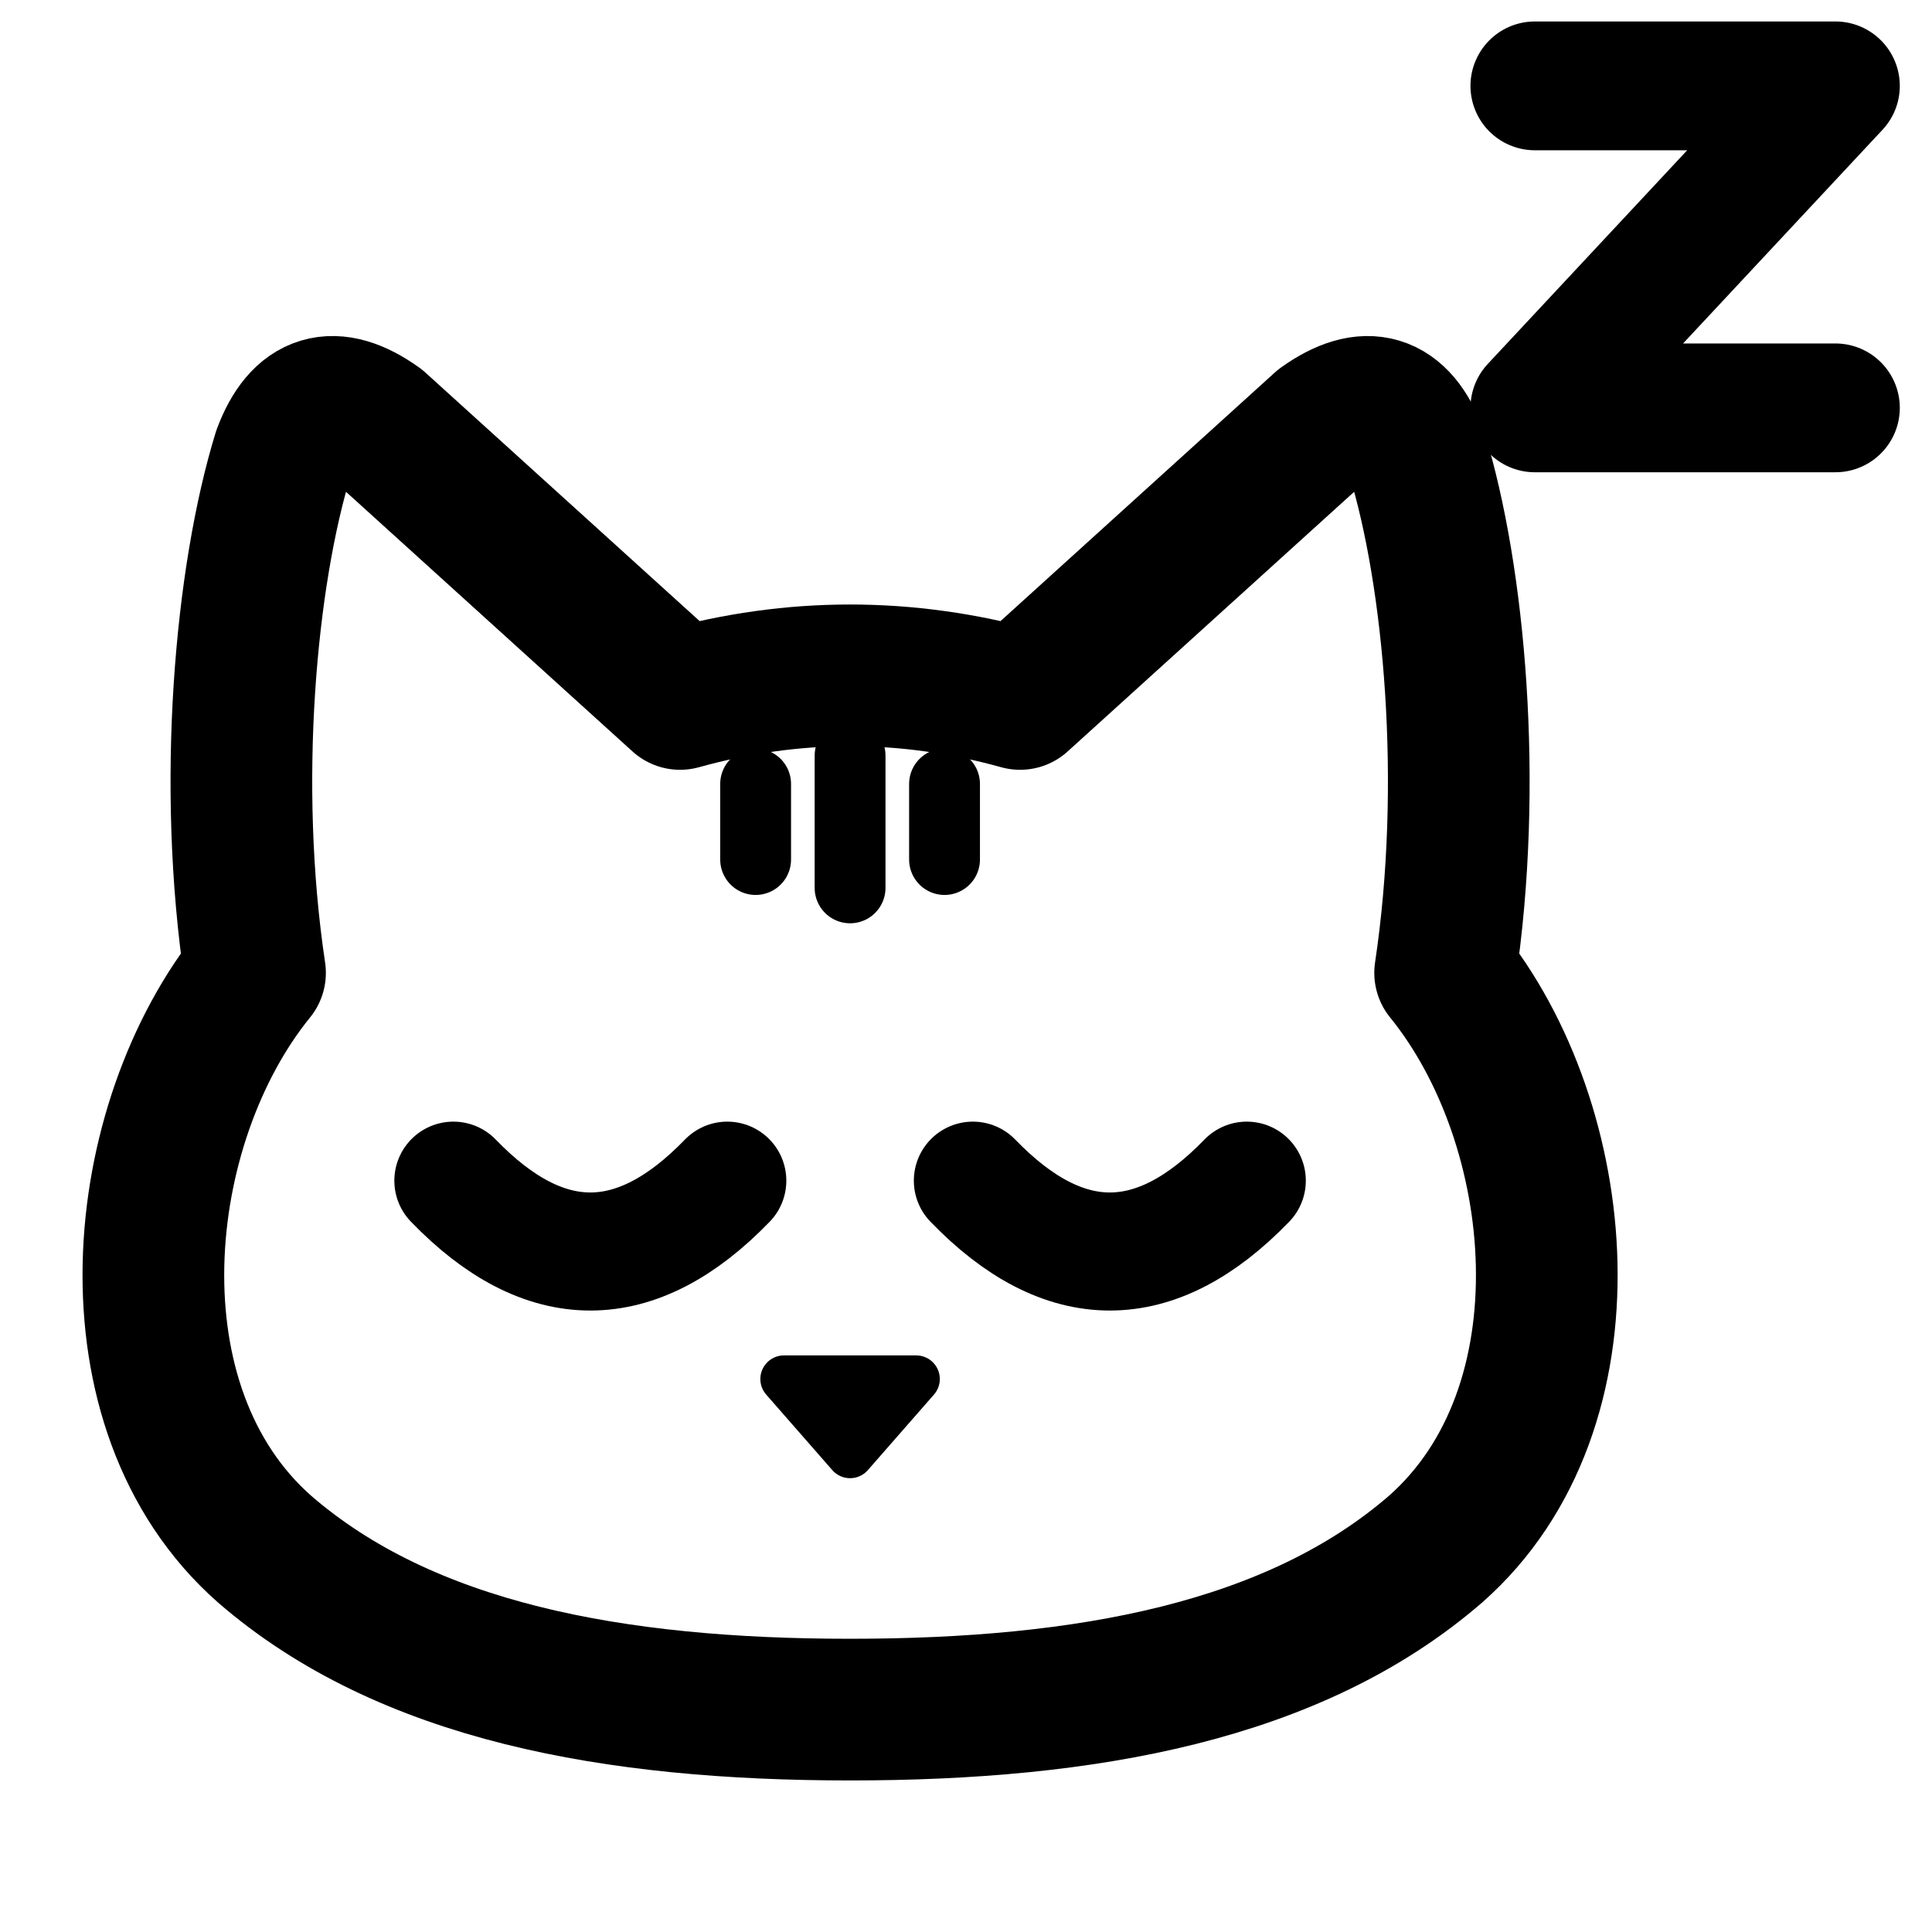
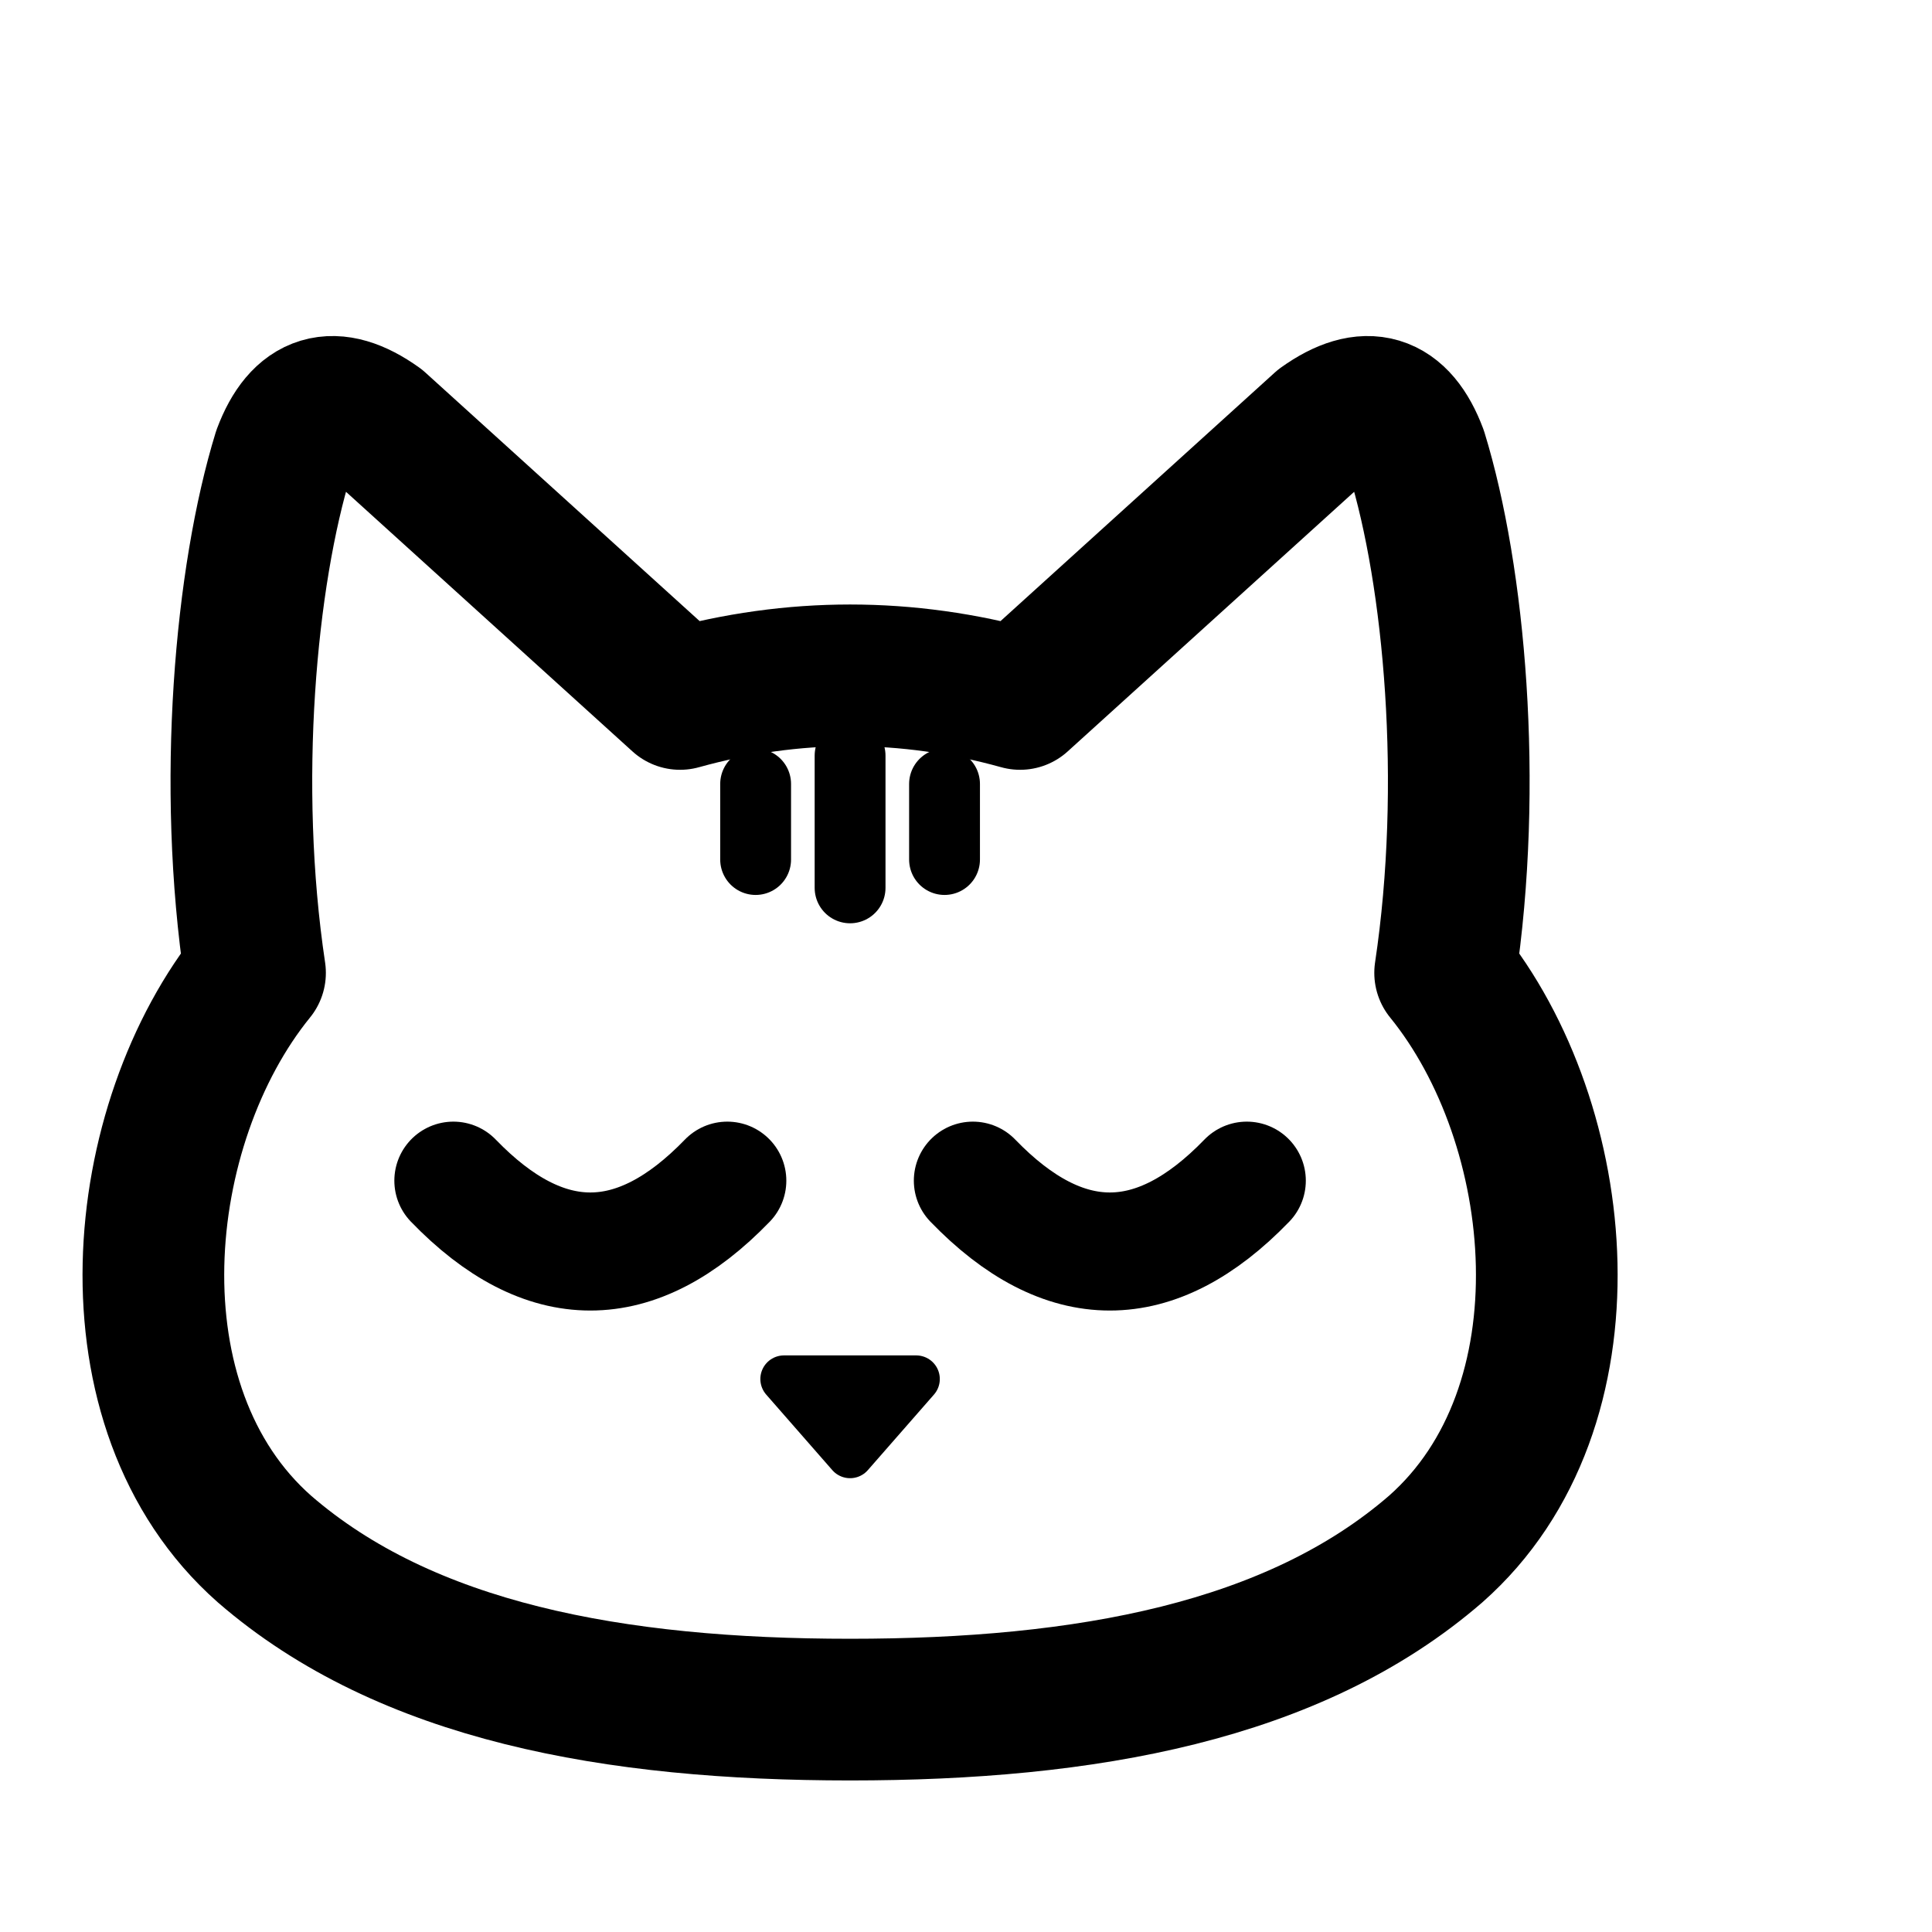
<svg xmlns="http://www.w3.org/2000/svg" viewBox="0 0 18 18" width="18" height="18">
  <g transform="translate(0 2.2) scale(0.88)">
    <path d="M2.7 7.8 C2.4 5.8 2.6 3.6 3 2.3 Q3.3 1.5 4 2 L7.2 4.9 Q9 4.4 10.8 4.9 L14 2 Q14.7 1.5 15 2.3 C15.4 3.6 15.6 5.8 15.3 7.8 C16.6 9.4 16.9 12.4 15.2 13.9 C13.7 15.2 11.5 15.6 9 15.6 C6.5 15.6 4.3 15.2 2.8 13.9 C1.1 12.4 1.4 9.4 2.7 7.8 Z" fill="none" stroke="#000" stroke-width="1.5" stroke-linejoin="round" />
    <path d="M8 5.8 V6.6 M9 5.5 V6.9 M10 5.8 V6.6" stroke="#000" stroke-width="0.75" stroke-linecap="round" />
    <path d="M8.3 12.1 H9.7 L9 12.9 Z" fill="#000" stroke="#000" stroke-width="0.5" stroke-linejoin="round" />
    <path d="M4.8 10 Q6.25 11.5 7.7 10 M10.3 10 Q11.75 11.5 13.2 10" fill="none" stroke="#000" stroke-width="1.25" stroke-linecap="round" />
  </g>
-   <path d="M14.3 0.8 H17.1 L14.3 3.8 H17.1" fill="none" stroke="#000" stroke-width="1.2" stroke-linecap="round" stroke-linejoin="round" />
</svg>
